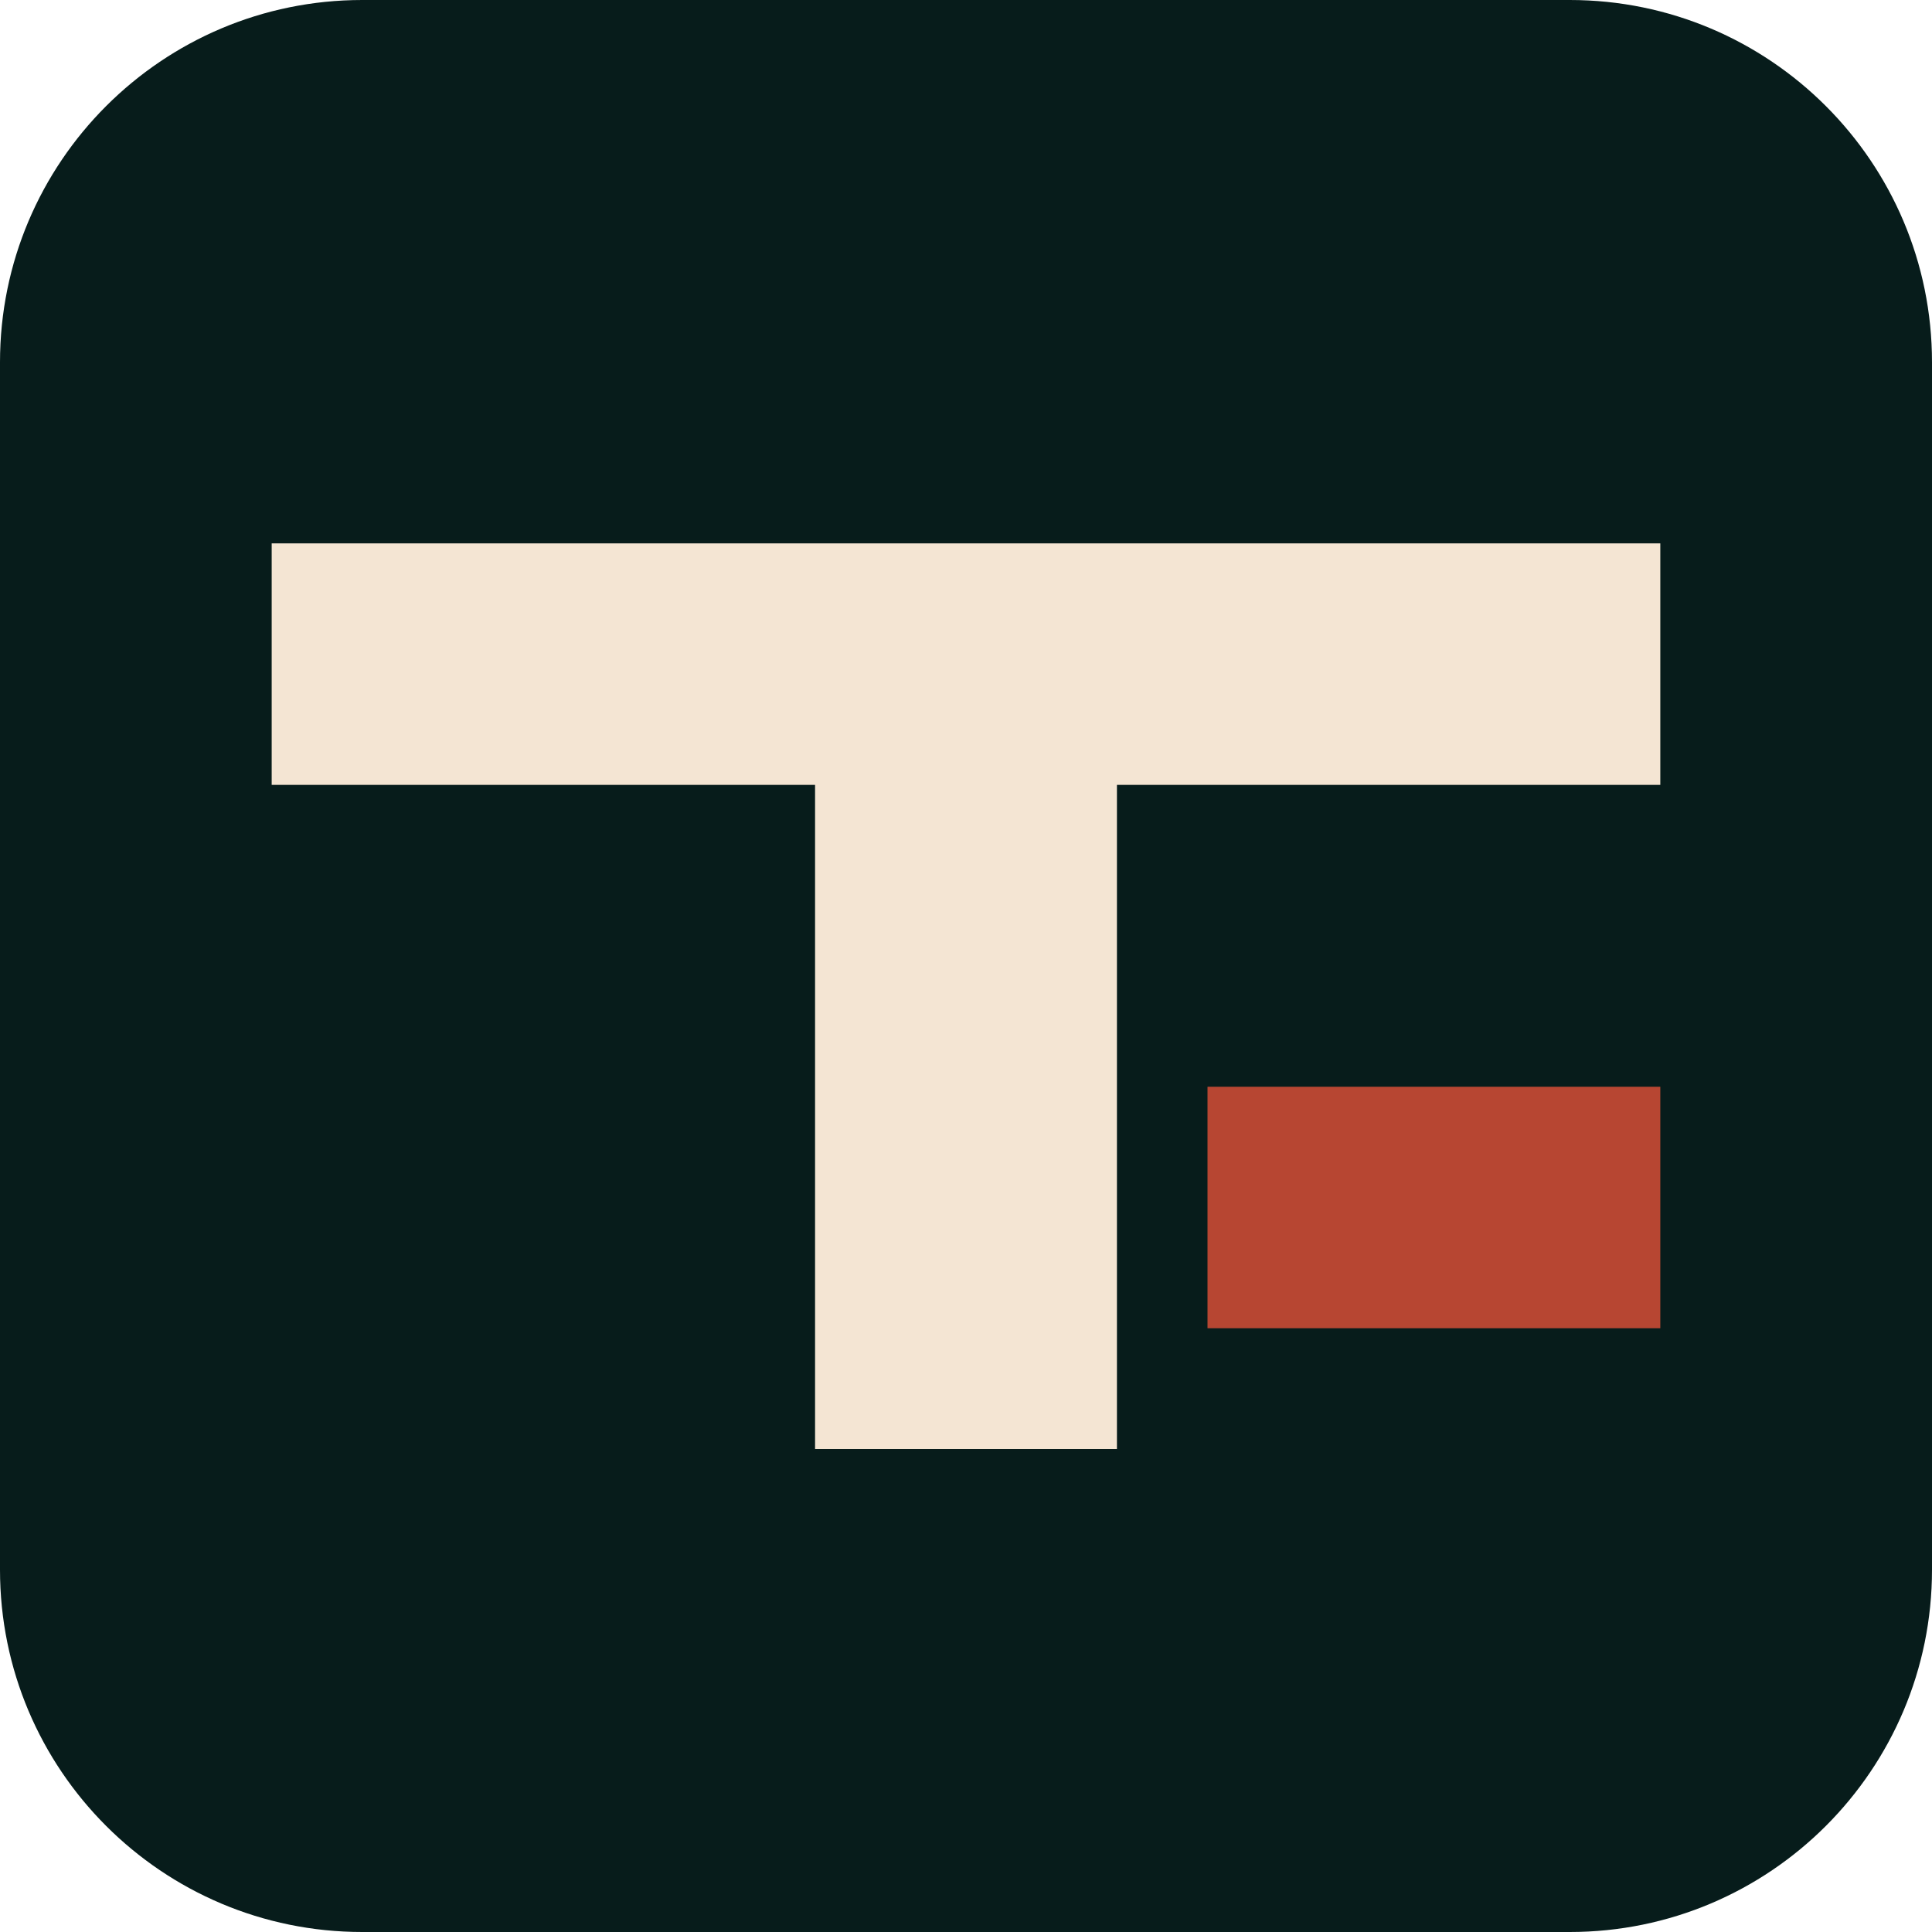
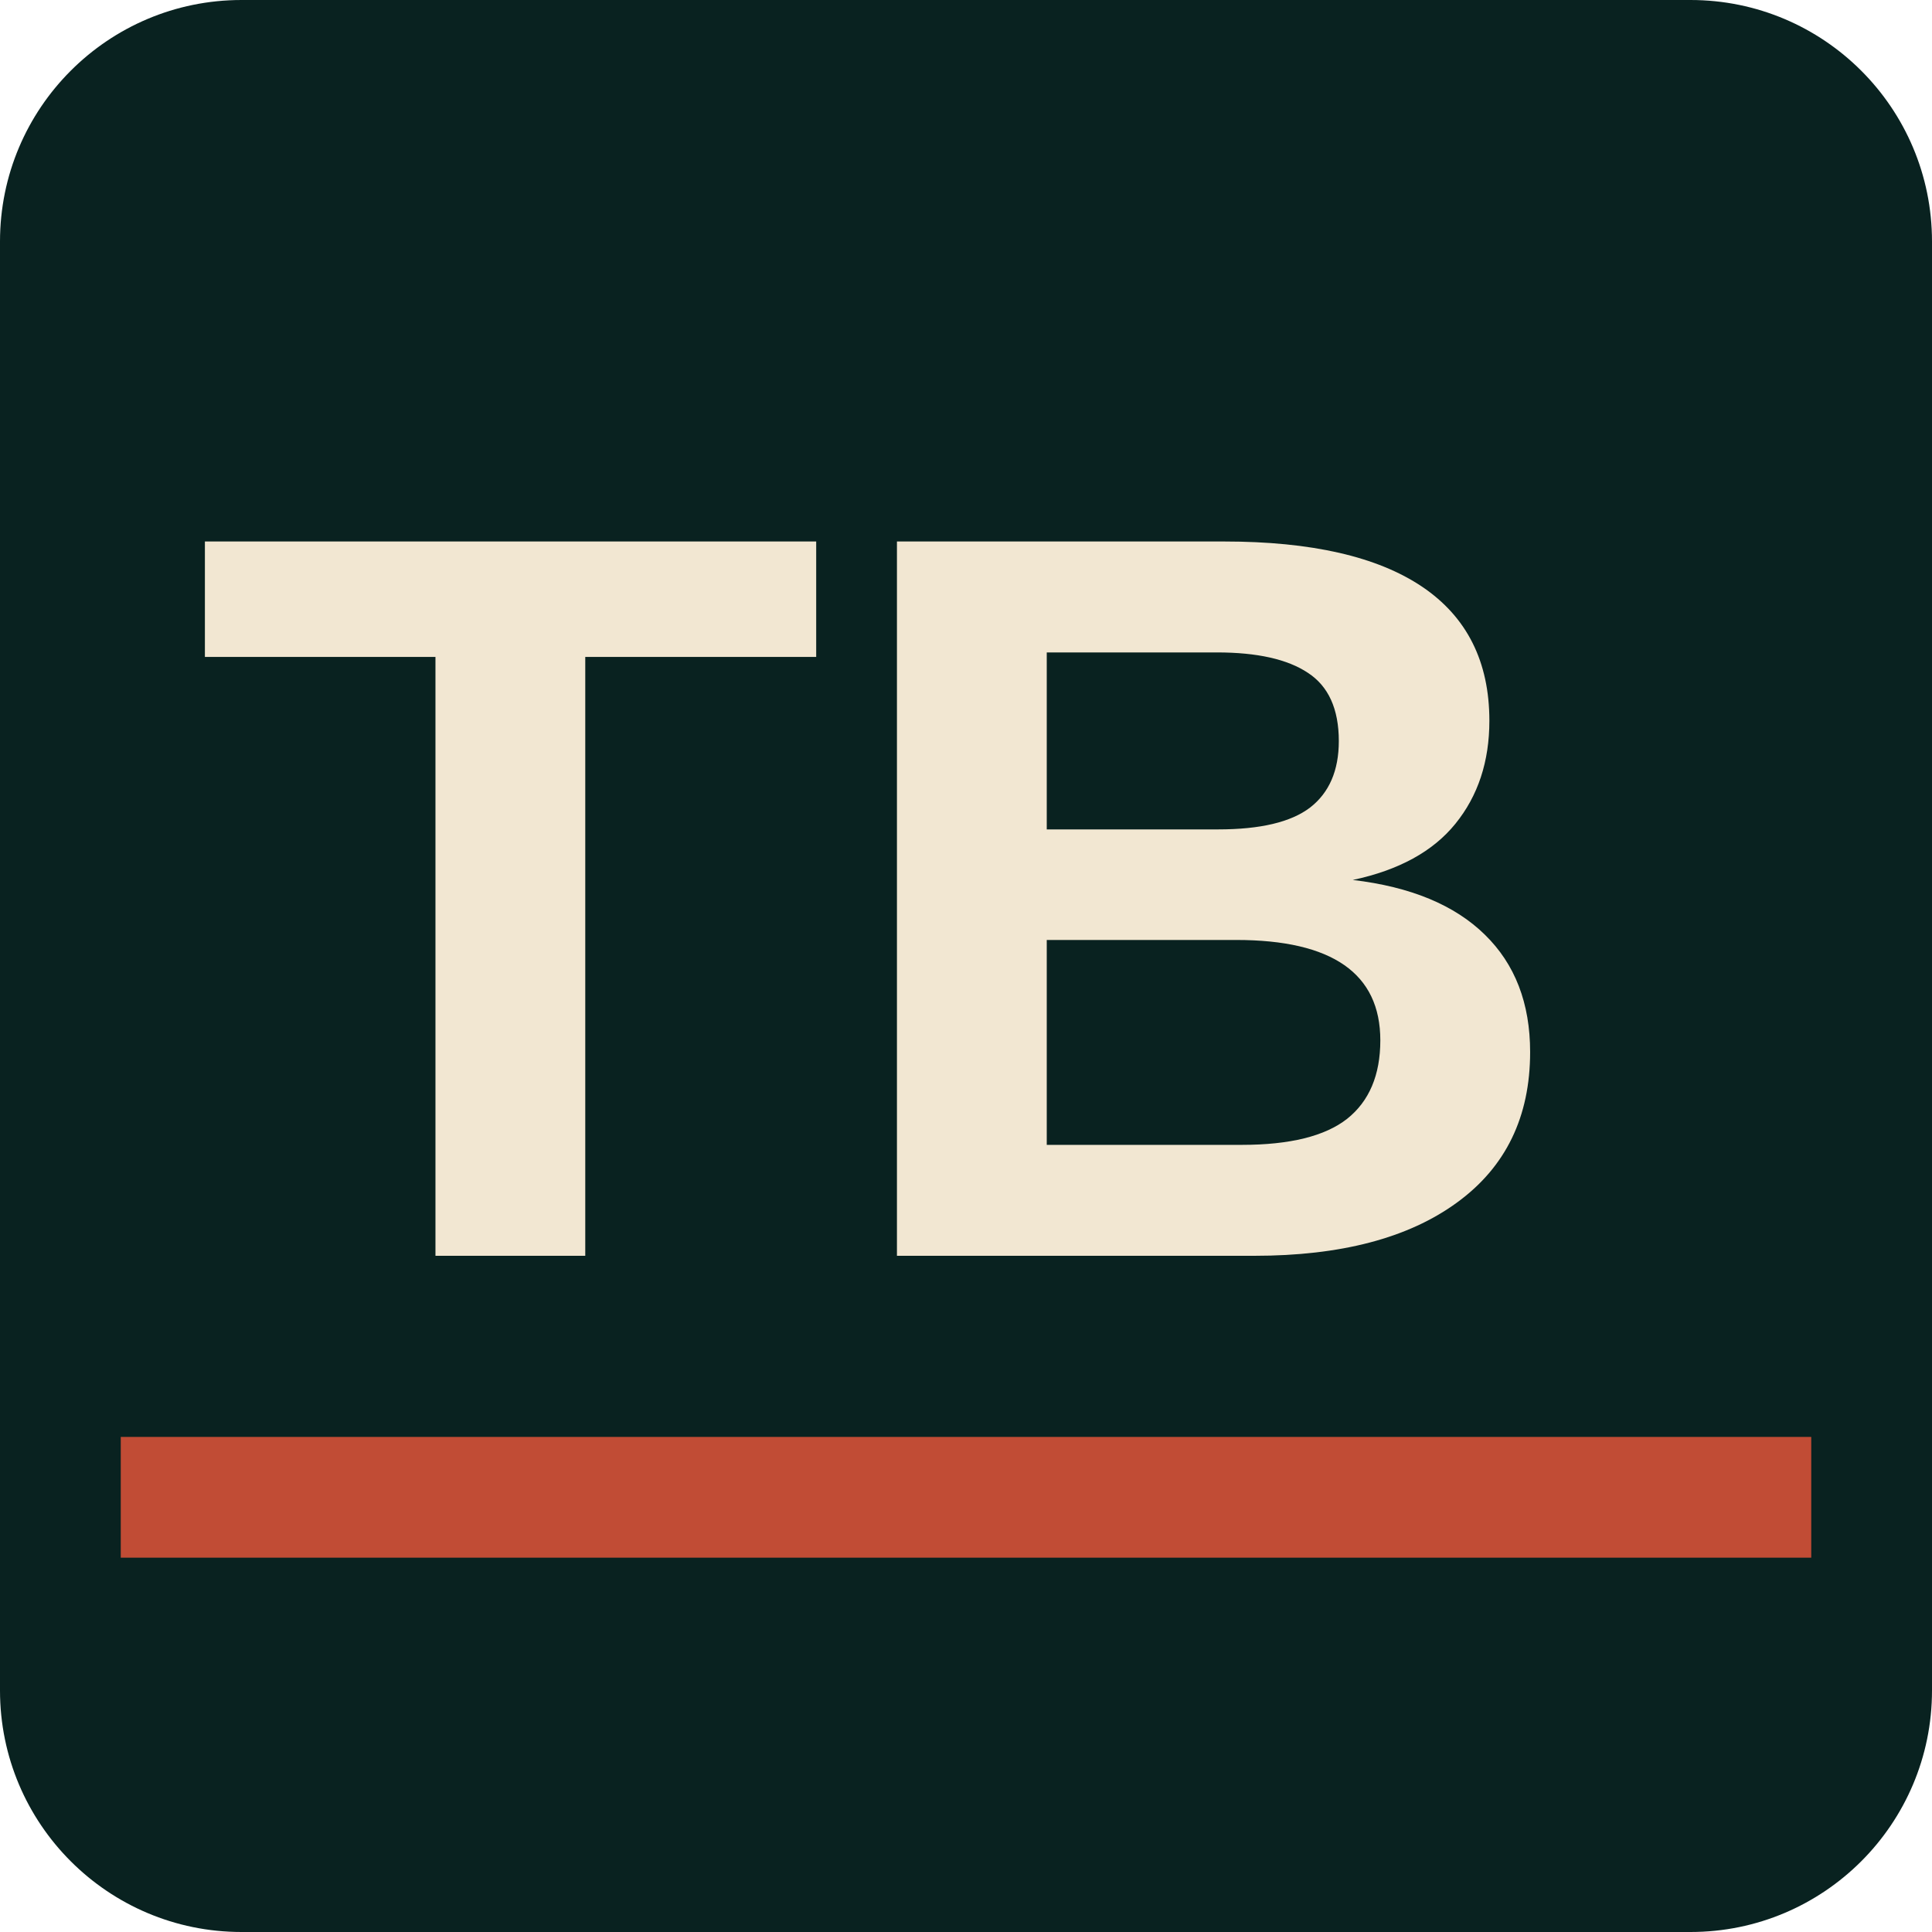
- <svg xmlns="http://www.w3.org/2000/svg" viewBox="0 0 64 64">
-   <rect width="64" height="64" rx="12" fill="#071c1b" />
-   <path d="M9 18h46v8H37v22H27V26H9z" fill="#f4e5d3" />
-   <path d="M40 36h15v8H40z" fill="#b74632" />
+ <svg xmlns="http://www.w3.org/2000/svg" viewBox="0 0 80 80">
+   <rect width="80" height="80" rx="10" fill="#092220" />
+   <path d="M5 62h70" stroke="#c14c35" stroke-width="5" />
+   <text x="8" y="52" fill="#f2e7d2" font-size="43" font-weight="bold" font-family="Arial,sans-serif">TB</text>
</svg>
